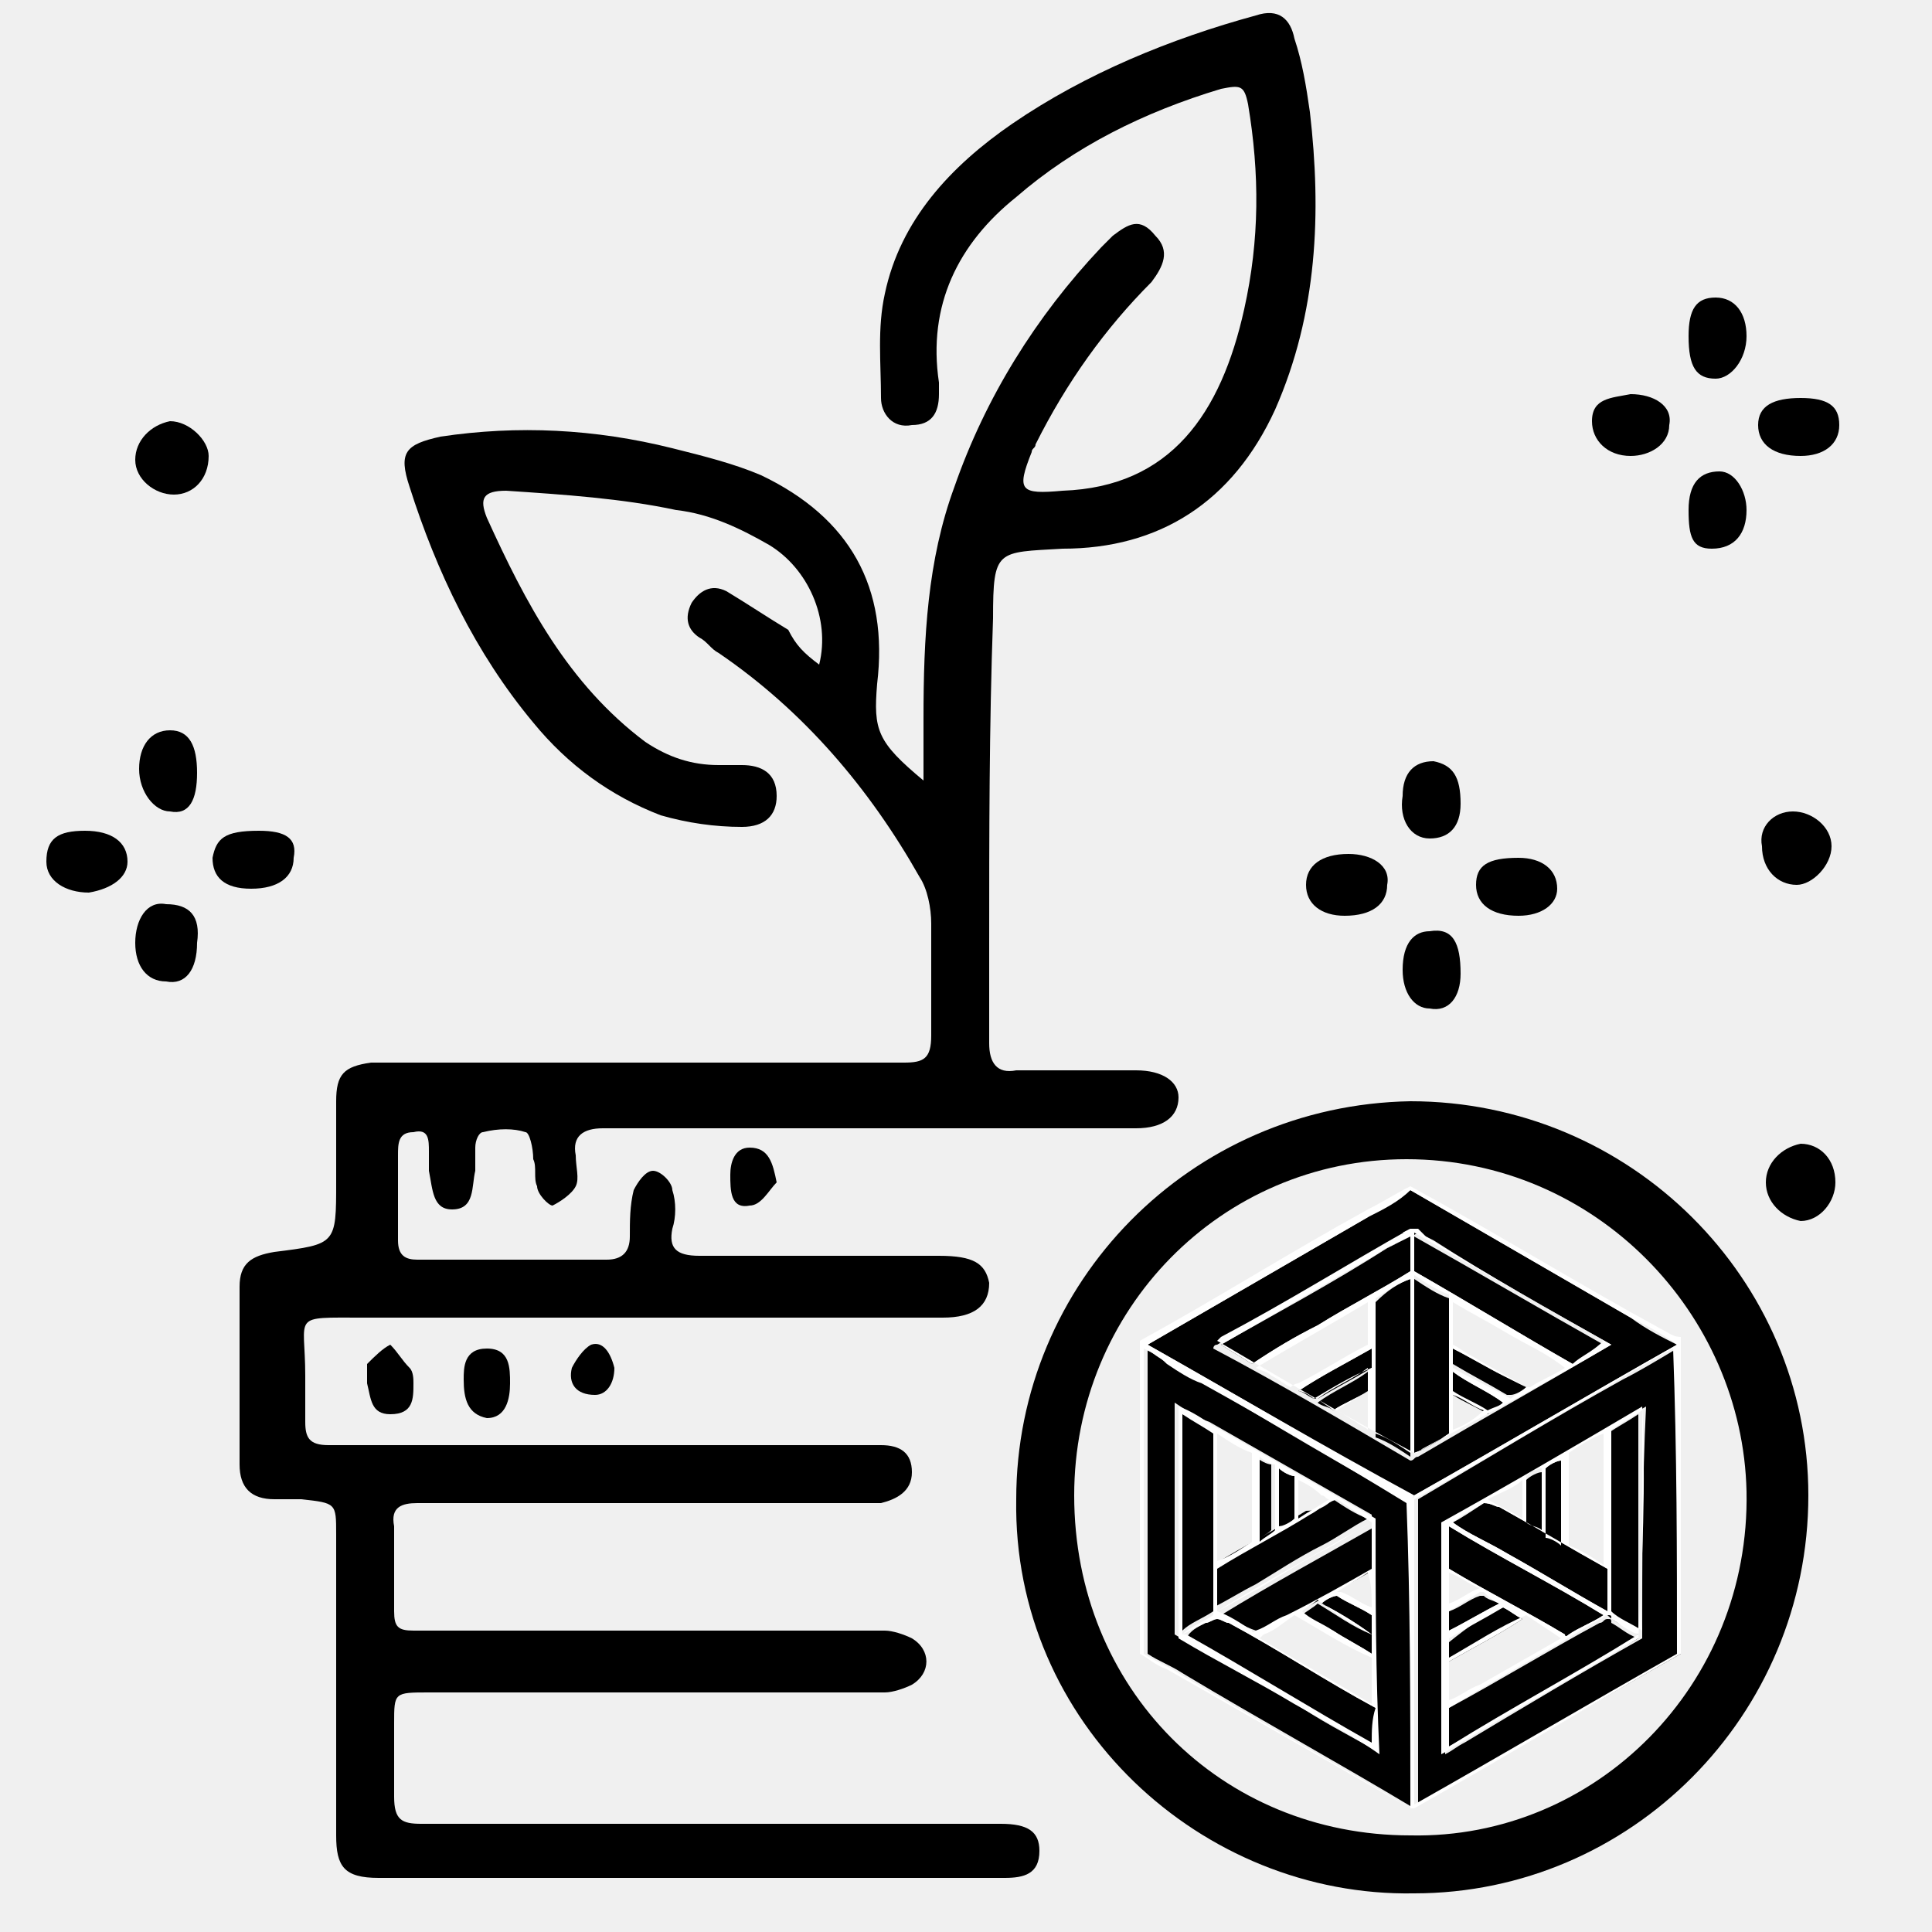
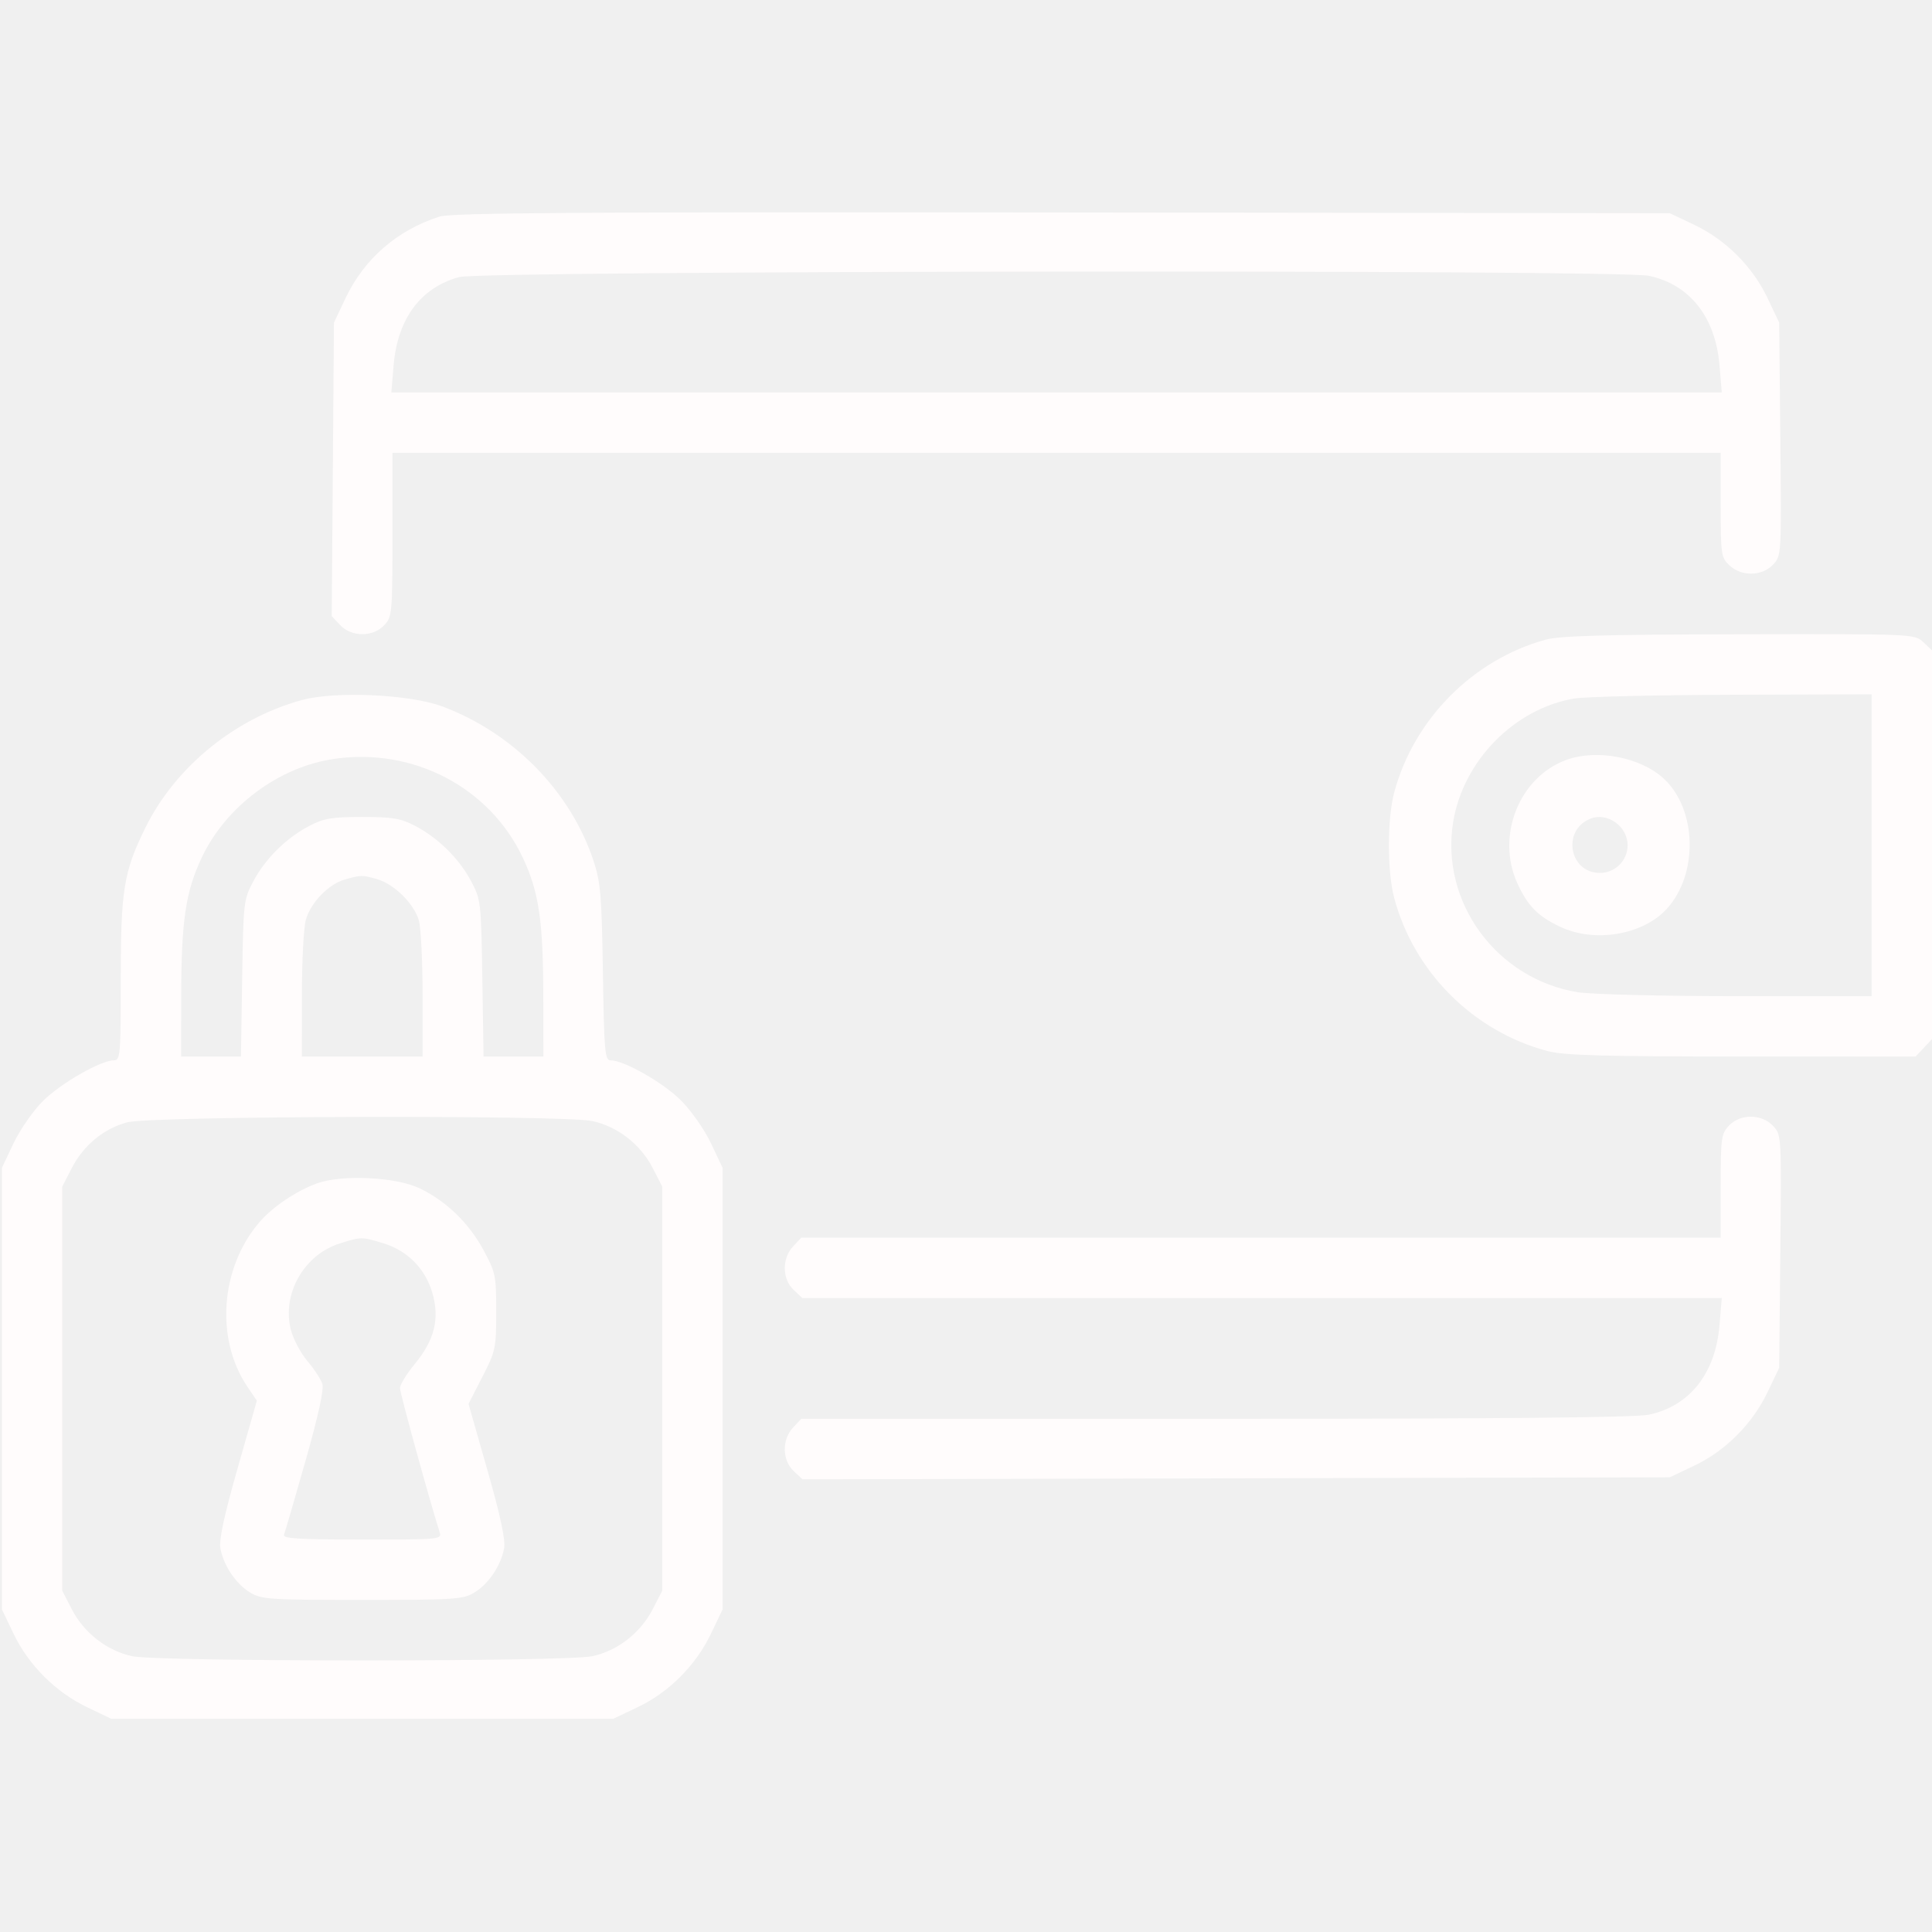
- <svg xmlns="http://www.w3.org/2000/svg" version="1.1" id="Layer_1" x="0px" y="0px" viewBox="0 0 50 50" style="enable-background:new 0 0 50 50;" xml:space="preserve">
-   <style type="text/css">
- 	.st0{fill:#FFFFFF;}
- </style>
-   <path d="M21.2,17.2c0.3-1.2-0.3-2.5-1.3-3.1c-0.7-0.4-1.5-0.8-2.4-0.9c-1.4-0.3-2.9-0.4-4.4-0.5c-0.6,0-0.7,0.2-0.5,0.7  c1,2.2,2.1,4.3,4.1,5.8c0.6,0.4,1.2,0.6,1.9,0.6c0.2,0,0.4,0,0.6,0c0.5,0,0.9,0.2,0.9,0.8c0,0.5-0.3,0.8-0.9,0.8  c-0.7,0-1.4-0.1-2.1-0.3c-1.3-0.5-2.4-1.3-3.3-2.4c-1.5-1.8-2.5-3.9-3.2-6.1c-0.3-0.9-0.1-1.1,0.8-1.3c2-0.3,4-0.2,6,0.3  c0.8,0.2,1.6,0.4,2.3,0.7c2.3,1.1,3.3,2.9,3,5.4c-0.1,1.2,0,1.5,1.2,2.5c0-0.6,0-1.1,0-1.6c0-2.1,0.1-4.1,0.8-6  c0.8-2.3,2.1-4.4,3.8-6.2c0.1-0.1,0.2-0.2,0.3-0.3c0.4-0.3,0.7-0.5,1.1,0c0.4,0.4,0.2,0.8-0.1,1.2c-1.2,1.2-2.2,2.6-3,4.2  c0,0.1-0.1,0.1-0.1,0.2c-0.4,1-0.3,1.1,0.8,1c2.8-0.1,4.1-2,4.7-4.7c0.4-1.8,0.4-3.5,0.1-5.3c-0.1-0.5-0.2-0.5-0.7-0.4  c-2,0.6-3.8,1.5-5.3,2.8c-1.5,1.2-2.3,2.8-2,4.8c0,0.1,0,0.2,0,0.3c0,0.5-0.2,0.8-0.7,0.8c-0.5,0.1-0.8-0.3-0.8-0.7  c0-0.9-0.1-1.8,0.1-2.7c0.4-1.9,1.7-3.3,3.3-4.4c1.9-1.3,4.1-2.2,6.3-2.8c0.6-0.2,0.9,0.1,1,0.6c0.2,0.6,0.3,1.2,0.4,1.9  c0.3,2.6,0.2,5.2-0.9,7.7c-1.1,2.4-3,3.6-5.5,3.6c-1.7,0.1-1.8,0-1.8,1.8c-0.1,2.8-0.1,5.6-0.1,8.4c0,0.9,0,1.7,0,2.6  c0,0.5,0.2,0.8,0.7,0.7c0.9,0,1.9,0,2.8,0c0.1,0,0.2,0,0.3,0c0.7,0,1.1,0.3,1.1,0.7c0,0.5-0.4,0.8-1.1,0.8c-2.8,0-5.6,0-8.5,0  c-1.8,0-3.5,0-5.3,0c-0.5,0-0.8,0.2-0.7,0.7c0,0.3,0.1,0.6,0,0.8c-0.1,0.2-0.4,0.4-0.6,0.5c-0.1,0-0.4-0.3-0.4-0.5  c-0.1-0.2,0-0.5-0.1-0.7c0-0.3-0.1-0.7-0.2-0.7c-0.3-0.1-0.7-0.1-1.1,0c-0.1,0-0.2,0.2-0.2,0.4c0,0.2,0,0.4,0,0.6  c-0.1,0.4,0,1-0.6,1c-0.5,0-0.5-0.5-0.6-1c0-0.2,0-0.3,0-0.5c0-0.3,0-0.6-0.4-0.5c-0.4,0-0.4,0.3-0.4,0.6c0,0.7,0,1.4,0,2.2  c0,0.4,0.2,0.5,0.5,0.5c1.6,0,3.3,0,4.9,0c0.4,0,0.6-0.2,0.6-0.6c0-0.4,0-0.8,0.1-1.2c0.1-0.2,0.3-0.5,0.5-0.5  c0.2,0,0.5,0.3,0.5,0.5c0.1,0.3,0.1,0.7,0,1c-0.1,0.5,0.1,0.7,0.7,0.7c2.1,0,4.1,0,6.2,0c0.9,0,1.2,0.2,1.3,0.7  c0,0.6-0.4,0.9-1.2,0.9c-5,0-10,0-15,0c-1.9,0-1.5-0.1-1.5,1.5c0,0.4,0,0.8,0,1.2c0,0.4,0.1,0.6,0.6,0.6c1.4,0,2.8,0,4.2,0  c3.3,0,6.6,0,9.9,0c0.1,0,0.2,0,0.2,0c0.5,0,0.8,0.2,0.8,0.7c0,0.5-0.4,0.7-0.8,0.8c-0.4,0-0.8,0-1.2,0c-3.6,0-7.2,0-10.8,0  c-0.4,0-0.7,0.1-0.6,0.6c0,0.7,0,1.5,0,2.2c0,0.4,0.1,0.5,0.5,0.5c2.9,0,5.9,0,8.8,0c1.1,0,2.3,0,3.4,0c0.2,0,0.5,0.1,0.7,0.2  c0.5,0.3,0.5,0.9,0,1.2c-0.2,0.1-0.5,0.2-0.7,0.2c-3.9,0-7.8,0-11.8,0c-0.9,0-0.9,0-0.9,0.8c0,0.6,0,1.3,0,1.9  c0,0.6,0.2,0.7,0.7,0.7c3.4,0,6.7,0,10.1,0c1.6,0,3.3,0,4.9,0c0.7,0,1,0.2,1,0.7c0,0.6-0.4,0.7-0.9,0.7c-2.2,0-4.4,0-6.5,0  c-3.1,0-6.1,0-9.2,0c-0.2,0-0.3,0-0.5,0c-0.9,0-1.1-0.3-1.1-1.1c0-2.6,0-5.2,0-7.8c0-0.8,0-0.8-0.9-0.9c-0.2,0-0.4,0-0.7,0  c-0.6,0-0.9-0.3-0.9-0.9c0-1.5,0-3.1,0-4.6c0-0.6,0.3-0.8,0.9-0.9c1.6-0.2,1.6-0.2,1.6-1.8c0-0.7,0-1.4,0-2.1c0-0.7,0.2-0.9,0.9-1  c0.2,0,0.4,0,0.6,0c4.4,0,8.8,0,13.2,0c0.5,0,0.7-0.1,0.7-0.7c0-1,0-1.9,0-2.9c0-0.4-0.1-0.9-0.3-1.2c-1.3-2.3-3-4.3-5.2-5.8  c-0.2-0.1-0.3-0.3-0.5-0.4c-0.3-0.2-0.4-0.5-0.2-0.9c0.2-0.3,0.5-0.5,0.9-0.3c0.5,0.3,1.1,0.7,1.6,1C20.6,16.7,20.8,16.9,21.2,17.2z  " />
-   <path d="M45.7,30.6c0-0.5,0.4-0.9,0.9-1c0.5,0,0.9,0.4,0.9,1c0,0.5-0.4,1-0.9,1C46.1,31.5,45.7,31.1,45.7,30.6z" />
-   <path d="M4.5,12.8c-0.5,0-1-0.4-1-0.9c0-0.5,0.4-0.9,0.9-1c0.5,0,1,0.5,1,0.9C5.4,12.4,5,12.8,4.5,12.8z" />
-   <path d="M46.4,21c0.5,0,1,0.4,1,0.9c0,0.5-0.5,1-0.9,1c-0.5,0-0.9-0.4-0.9-1C45.5,21.4,45.9,21,46.4,21z" />
-   <path d="M2.2,21.5c0.7,0,1.1,0.3,1.1,0.8c0,0.4-0.4,0.7-1,0.8c-0.6,0-1.1-0.3-1.1-0.8C1.2,21.7,1.5,21.5,2.2,21.5z" />
-   <path d="M34.9,22.1c0.6,0,1.1,0.3,1,0.8c0,0.5-0.4,0.8-1.1,0.8c-0.6,0-1-0.3-1-0.8C33.8,22.4,34.2,22.1,34.9,22.1z" />
-   <path d="M39.3,23.7c-0.7,0-1.1-0.3-1.1-0.8c0-0.5,0.3-0.7,1.1-0.7c0.6,0,1,0.3,1,0.8C40.3,23.4,39.9,23.7,39.3,23.7z" />
-   <path d="M46.6,11.8c-0.7,0-1.1-0.3-1.1-0.8c0-0.5,0.4-0.7,1.1-0.7c0.7,0,1,0.2,1,0.7C47.6,11.5,47.2,11.8,46.6,11.8z" />
-   <path d="M5.1,20c0,0.7-0.2,1.1-0.7,1c-0.4,0-0.8-0.5-0.8-1.1c0-0.6,0.3-1,0.8-1C4.9,18.9,5.1,19.3,5.1,20z" />
-   <path d="M5.1,24.4c0,0.7-0.3,1.1-0.8,1c-0.5,0-0.8-0.4-0.8-1c0-0.6,0.3-1.1,0.8-1C4.9,23.4,5.2,23.7,5.1,24.4z" />
-   <path d="M43.7,8.7c0-0.7,0.2-1,0.7-1c0.5,0,0.8,0.4,0.8,1c0,0.6-0.4,1.1-0.8,1.1C43.9,9.8,43.7,9.5,43.7,8.7z" />
-   <path d="M42.2,11.8c-0.6,0-1-0.4-1-0.9c0-0.6,0.5-0.6,1-0.7c0.6,0,1.1,0.3,1,0.8C43.2,11.5,42.7,11.8,42.2,11.8z" />
-   <path d="M43.7,13.2c0-0.7,0.3-1,0.8-1c0.4,0,0.7,0.5,0.7,1c0,0.6-0.3,1-0.9,1C43.8,14.2,43.7,13.9,43.7,13.2z" />
-   <path d="M37.8,20.8c0,0.6-0.3,0.9-0.8,0.9c-0.5,0-0.8-0.5-0.7-1.1c0-0.6,0.3-0.9,0.8-0.9C37.6,19.8,37.8,20.1,37.8,20.8z" />
-   <path d="M37.8,25.2c0,0.6-0.3,1-0.8,0.9c-0.4,0-0.7-0.4-0.7-1c0-0.7,0.3-1,0.7-1C37.6,24,37.8,24.4,37.8,25.2z" />
-   <path d="M6.7,21.5c0.7,0,1,0.2,0.9,0.7c0,0.5-0.4,0.8-1.1,0.8c-0.7,0-1-0.3-1-0.8C5.6,21.7,5.8,21.5,6.7,21.5z" />
-   <path d="M12,35.7c0-0.3,0-0.8,0.6-0.8c0.6,0,0.6,0.5,0.6,0.9c0,0.4-0.1,0.9-0.6,0.9C12.1,36.6,12,36.2,12,35.7z" />
-   <path d="M10.7,35.8c0,0.4,0,0.8-0.6,0.8c-0.5,0-0.5-0.4-0.6-0.8c0-0.2,0-0.4,0-0.5c0.2-0.2,0.4-0.4,0.6-0.5c0.2,0.2,0.3,0.4,0.5,0.6  C10.7,35.5,10.7,35.7,10.7,35.8z" />
-   <path d="M20.1,30.6c-0.2,0.2-0.4,0.6-0.7,0.6c-0.5,0.1-0.5-0.4-0.5-0.8c0-0.3,0.1-0.7,0.5-0.7C19.9,29.7,20,30.1,20.1,30.6z" />
-   <path d="M15.4,36.1c-0.5,0-0.7-0.3-0.6-0.7c0.1-0.2,0.3-0.5,0.5-0.6c0.3-0.1,0.5,0.2,0.6,0.6C15.9,35.8,15.7,36.1,15.4,36.1z" />
-   <g>
-     <path d="M26.3,38.8c0-5.6,4.5-10.2,10.2-10.3c5.7,0,10.3,4.6,10.3,10.2c0,5.7-4.6,10.3-10.2,10.3C31.1,49.1,26.2,44.6,26.3,38.8z    M36.5,47.5c4.8,0.1,8.8-3.9,8.7-8.9c-0.1-4.6-3.9-8.6-8.8-8.6c-4.8,0-8.6,3.9-8.6,8.7C27.8,43.7,31.6,47.5,36.5,47.5z" />
-     <g>
-       <path d="M42.2,34.1c-1.9-1.1-3.8-2.2-5.7-3.3c-0.4,0.2-0.8,0.4-1.1,0.7c-1.9,1.1-3.8,2.2-5.7,3.3c2.3,1.3,4.5,2.6,6.8,3.9    c0,0,0.1,0,0.1,0c2.3-1.3,4.5-2.6,6.8-3.9C43,34.6,42.6,34.4,42.2,34.1z M41.7,34.8c-1.7,1-3.3,1.9-5,2.9c-0.1,0-0.1,0.1-0.2,0.1    c-1.7-1-3.4-2-5.1-2.9c0,0,0-0.1,0.1-0.1c1.5-0.9,3-1.8,4.6-2.6v0c0,0,0,0,0.1,0l0.5-0.3l0,0l0.4,0.2C38.5,33,40.1,33.9,41.7,34.8    C41.7,34.8,41.7,34.8,41.7,34.8L41.7,34.8z" />
-       <path d="M35.9,32.3c0.2-0.1,0.4-0.2,0.6-0.3c0,0.3,0,0.6,0,0.9c-0.8,0.5-1.6,0.9-2.4,1.4c-0.6,0.3-1.1,0.6-1.7,1    c-0.3-0.2-0.5-0.3-0.8-0.5C33,34,34.5,33.2,35.9,32.3z" />
-       <path d="M36.6,32c1.6,0.9,3.3,1.9,4.9,2.8c-0.3,0.2-0.5,0.3-0.8,0.5c-1.4-0.8-2.7-1.6-4.1-2.4C36.6,32.6,36.6,32.3,36.6,32z" />
-       <path d="M36.5,33.1c0,1.5,0,3.1,0,4.6c-0.3-0.2-0.6-0.4-0.9-0.5c0-1.2,0-2.3,0-3.5C35.9,33.4,36.2,33.2,36.5,33.1z" />
-       <path d="M36.6,33.1c0.3,0.2,0.6,0.4,0.9,0.5c0,1.2,0,2.3,0,3.5c-0.3,0.2-0.6,0.4-0.9,0.5C36.6,36.1,36.6,34.6,36.6,33.1L36.6,33.1    z" />
-       <path d="M33.6,36c0.6-0.4,1.2-0.7,1.9-1.1c0,0.2,0,0.3,0,0.5c-0.5,0.3-0.9,0.5-1.4,0.8c0,0-0.1,0-0.1,0C33.8,36.1,33.7,36,33.6,36    L33.6,36z" />
-       <path d="M37.6,34.9c0.4,0.2,0.9,0.5,1.3,0.7c0.2,0.1,0.4,0.2,0.6,0.3c-0.1,0.1-0.3,0.2-0.4,0.2c0,0-0.1,0-0.1,0    c-0.5-0.3-0.9-0.5-1.4-0.8C37.6,35.2,37.6,35,37.6,34.9L37.6,34.9z" />
-       <path d="M36.5,38.9c-1.8-1-3.5-2-5.3-3.1c-0.3-0.2-0.6-0.4-0.9-0.5c-0.2-0.1-0.4-0.2-0.6-0.4c0,2.6,0,5.3,0,7.9    c0.3,0.2,0.6,0.3,0.9,0.5c2,1.2,4,2.3,6,3.5C36.5,44.1,36.5,41.5,36.5,38.9L36.5,38.9z M35.6,45.3c-0.7-0.4-1.5-0.8-2.2-1.3    c-1-0.6-2-1.1-3-1.7c0-2,0-4,0-6c0.3,0.2,0.6,0.4,0.9,0.5c1.4,0.8,2.8,1.6,4.2,2.4C35.6,41.3,35.6,43.3,35.6,45.3L35.6,45.3z" />
-       <path d="M43.4,34.9c-0.5,0.3-1,0.6-1.4,0.8c-1.8,1-3.6,2.1-5.3,3.1c0,2.6,0,5.3,0,7.9c2.3-1.3,4.5-2.6,6.8-3.9    C43.4,40.2,43.4,37.6,43.4,34.9L43.4,34.9z M42.5,42.4c-1.6,0.9-3.1,1.8-4.6,2.7c-0.2,0.1-0.3,0.2-0.5,0.3c0-2,0-4,0-6    c1.7-1,3.4-2,5.2-3C42.5,38.4,42.5,40.4,42.5,42.4z" />
-       <path d="M34.1,36.3c0.4-0.3,0.9-0.5,1.3-0.8c0,0.2,0,0.3,0,0.5c-0.3,0.2-0.6,0.3-0.9,0.5C34.4,36.4,34.2,36.4,34.1,36.3z" />
-       <path d="M37.6,35.5c0.4,0.3,0.9,0.5,1.3,0.8c-0.1,0.1-0.3,0.2-0.4,0.3c-0.3-0.2-0.6-0.3-0.9-0.5C37.6,35.8,37.6,35.7,37.6,35.5    L37.6,35.5z" />
-       <path d="M30.6,36.5c0.3,0.2,0.5,0.3,0.8,0.5c0,1.6,0,3.1,0,4.7c-0.3,0.2-0.6,0.3-0.8,0.5c0-1.1,0-2.2,0-3.2    C30.6,38.2,30.6,37.4,30.6,36.5L30.6,36.5z" />
-       <path d="M41.6,37.1c0.3-0.2,0.5-0.3,0.8-0.5c0,0.7,0,1.4,0,2.1c0,0.4,0,0.8,0,1.2c0,0.8,0,1.6,0,2.4c-0.3-0.2-0.6-0.3-0.8-0.5    C41.6,40.2,41.6,38.6,41.6,37.1z" />
-       <path d="M32.5,37.7c0.1,0.1,0.3,0.2,0.4,0.2c0,0.6,0,1.1,0,1.7c-0.1,0.1-0.3,0.2-0.4,0.3C32.5,39.1,32.5,38.4,32.5,37.7z" />
-       <path d="M40,38c0.1-0.1,0.3-0.2,0.4-0.2c0,0.7,0,1.5,0,2.2c-0.1-0.1-0.3-0.2-0.4-0.2C40,39.1,40,38.5,40,38z" />
-       <path d="M33.1,38c0.1,0.1,0.3,0.2,0.4,0.2c0,0.4,0,0.7,0,1.1c-0.1,0.1-0.3,0.2-0.4,0.2C33.1,39,33.1,38.5,33.1,38z" />
-       <path d="M39.5,38.3c0.1-0.1,0.3-0.2,0.4-0.2c0,0.5,0,1,0,1.6c-0.1-0.1-0.3-0.1-0.4-0.2C39.5,39,39.5,38.6,39.5,38.3L39.5,38.3z" />
-       <path d="M34.5,38.8c0.3,0.2,0.6,0.4,0.9,0.5c-0.4,0.2-0.8,0.5-1.2,0.7c-0.6,0.3-1.2,0.7-1.7,1c-0.4,0.2-0.7,0.4-1.1,0.6    c0-0.4,0-0.7,0-1.1c0.8-0.5,1.6-0.9,2.4-1.4C34.1,39.1,34.3,39,34.5,38.8L34.5,38.8z" />
-       <path d="M38.4,38.9C38.4,38.9,38.4,38.9,38.4,38.9c0.2,0,0.3,0.1,0.4,0.1c0.9,0.5,1.9,1.1,2.8,1.6c0,0.4,0,0.7,0,1.1    c-0.9-0.5-1.7-1-2.6-1.5c-0.5-0.3-1-0.5-1.4-0.8C37.8,39.3,38.1,39.1,38.4,38.9L38.4,38.9z" />
-       <path d="M31.6,41.8c1.3-0.8,2.6-1.5,4-2.3c0,0.4,0,0.7,0,1.1c-0.7,0.4-1.4,0.8-2.2,1.2c-0.3,0.1-0.5,0.3-0.8,0.4    c0,0-0.1,0.1-0.1,0C32.2,42.1,31.9,41.9,31.6,41.8z" />
-       <path d="M37.5,39.5c1.3,0.8,2.7,1.5,4,2.3c-0.3,0.2-0.6,0.3-0.9,0.5c0,0-0.1,0.1-0.1,0c-1-0.6-2-1.1-3-1.7    C37.5,40.3,37.5,39.9,37.5,39.5L37.5,39.5z" />
-       <path d="M34.2,41.5c0.1-0.1,0.3-0.2,0.4-0.2c0.3,0.2,0.6,0.3,0.9,0.5c0,0.2,0,0.3,0,0.5C35.1,42,34.6,41.7,34.2,41.5z" />
-       <path d="M38.3,41.3c0,0,0.1,0,0.1,0c0.1,0.1,0.2,0.1,0.4,0.2c0,0,0,0,0,0c-0.4,0.2-0.9,0.5-1.3,0.7c0-0.2,0-0.3,0-0.5    C37.8,41.6,38,41.4,38.3,41.3z" />
-       <path d="M33.7,41.8c0.1-0.1,0.3-0.2,0.4-0.3c0.5,0.3,0.9,0.6,1.4,0.8c0,0.2,0,0.3,0,0.5c-0.3-0.2-0.7-0.4-1-0.6    C34.2,42.1,33.9,41.9,33.7,41.8L33.7,41.8z" />
-       <path d="M38.9,41.6c0.2,0.1,0.3,0.2,0.5,0.3c-0.6,0.4-1.2,0.7-1.9,1.1c0-0.2,0-0.3,0-0.5C38,42.1,38.4,41.8,38.9,41.6z" />
-       <path d="M31.2,42c0.1,0,0.2-0.1,0.3-0.1c0.1,0,0.2,0.1,0.3,0.1c1.3,0.7,2.5,1.5,3.8,2.2c0,0.3,0,0.6,0,1c-1.6-0.9-3.2-1.9-4.8-2.8    c0,0-0.1,0-0.1,0C30.8,42.2,31,42.1,31.2,42L31.2,42z" />
-       <path d="M41.4,42c0.1,0,0.1-0.1,0.2-0.1c0.1,0,0.1,0,0.1,0.1c0.2,0.1,0.4,0.3,0.7,0.4c-1.6,0.9-3.3,1.9-4.9,2.8c0-0.3,0-0.6,0-1    C38.8,43.5,40.1,42.7,41.4,42L41.4,42z" />
-       <path class="st0" d="M43,34.4c-2.2-1.2-4.3-2.5-6.5-3.7h0c-0.4,0.2-0.7,0.4-1.1,0.6c-2,1.1-3.9,2.3-5.9,3.4v8.1    c0.2,0.1,0.4,0.3,0.7,0.4c2.1,1.2,4.2,2.4,6.3,3.6c0,0,0.1,0,0.1,0c2.3-1.3,4.6-2.7,6.9-4v-8.2C43.3,34.6,43.2,34.5,43,34.4    L43,34.4z M36.5,46.8c-2-1.2-4-2.3-6-3.5c-0.3-0.2-0.6-0.3-0.9-0.5c0-2.6,0-5.3,0-7.9c0.2,0.1,0.4,0.2,0.6,0.4    c0.3,0.2,0.6,0.4,0.9,0.5c1.8,1,3.5,2,5.3,3.1C36.5,41.5,36.5,44.1,36.5,46.8L36.5,46.8z M43.4,42.8c-2.3,1.3-4.5,2.6-6.8,3.9    c0-2.6,0-5.3,0-7.9c1.8-1,3.6-2.1,5.3-3.1c0.5-0.3,1-0.6,1.4-0.8C43.4,37.6,43.4,40.2,43.4,42.8L43.4,42.8z M36.6,38.7    C36.6,38.8,36.5,38.8,36.6,38.7c-2.4-1.3-4.6-2.6-6.9-3.9c1.9-1.1,3.8-2.2,5.7-3.3c0.4-0.2,0.8-0.4,1.1-0.7    c1.9,1.1,3.8,2.2,5.7,3.3c0.4,0.2,0.8,0.4,1.2,0.7C41.1,36.1,38.9,37.4,36.6,38.7z" />
-       <path class="st0" d="M41.7,34.8c-1.6-0.9-3.2-1.8-4.8-2.8l0,0c0,0-0.1-0.1-0.1-0.1l0,0l-0.1-0.1l0,0l0,0l-0.1,0l0,0l0,0l0,0l0,0    l-0.1,0c-1.6,0.9-3.2,1.9-4.9,2.8c0,0,0,0-0.1,0.1c1.7,1,3.4,2,5.1,2.9c0.1,0,0.1,0,0.2-0.1C38.3,36.7,40,35.8,41.7,34.8    C41.7,34.8,41.7,34.8,41.7,34.8L41.7,34.8z M33.4,35.9c-0.2-0.1-0.3-0.2-0.5-0.3c-0.1-0.1-0.2-0.1-0.4-0.2c1-0.6,1.9-1.1,2.9-1.7    c0,0.4,0,0.7,0,1.1c-0.6,0.3-1.2,0.7-1.8,1C33.6,35.8,33.5,35.8,33.4,35.9C33.4,35.9,33.4,35.9,33.4,35.9z M34,36.2    c-0.1-0.1-0.3-0.2-0.4-0.2c0.6-0.4,1.2-0.7,1.9-1.1c0,0.2,0,0.3,0,0.5C35,35.6,34.5,35.9,34,36.2C34,36.2,34,36.2,34,36.2L34,36.2    z M35.4,37c-0.1-0.1-0.2-0.1-0.3-0.2c-0.2-0.1-0.3-0.2-0.5-0.3c0.3-0.2,0.5-0.3,0.8-0.5C35.4,36.4,35.4,36.7,35.4,37z M35.4,36    c-0.3,0.2-0.6,0.3-0.9,0.5c-0.1-0.1-0.3-0.2-0.4-0.3c0.4-0.3,0.9-0.5,1.3-0.8C35.4,35.7,35.4,35.8,35.4,36z M36.5,37.6    c-0.3-0.2-0.6-0.4-0.9-0.5c0-1.2,0-2.3,0-3.5c0.3-0.2,0.6-0.4,0.9-0.5C36.5,34.6,36.5,36.1,36.5,37.6z M36.5,32.9    c-0.8,0.5-1.6,0.9-2.4,1.4c-0.6,0.3-1.1,0.6-1.7,1c-0.3-0.2-0.5-0.3-0.8-0.5c1.4-0.8,2.9-1.7,4.3-2.5c0.2-0.1,0.4-0.2,0.6-0.3    C36.5,32.3,36.5,32.6,36.5,32.9z M37.5,37.1c-0.3,0.2-0.6,0.4-0.9,0.5c0-1.5,0-3,0-4.6c0.3,0.2,0.6,0.4,0.9,0.5    C37.5,34.8,37.5,35.9,37.5,37.1L37.5,37.1z M37.6,37c0-0.3,0-0.6,0-0.9c0.3,0.1,0.5,0.3,0.8,0.4C38.2,36.7,37.9,36.9,37.6,37z     M38.5,36.5c-0.3-0.2-0.6-0.3-0.9-0.5c0-0.2,0-0.3,0-0.5c0.4,0.3,0.9,0.5,1.3,0.8C38.8,36.4,38.7,36.4,38.5,36.5L38.5,36.5z     M39.1,36.2C39.1,36.2,39,36.2,39.1,36.2c-0.5-0.3-1-0.5-1.5-0.8c0-0.2,0-0.3,0-0.5c0.4,0.2,0.9,0.5,1.3,0.7    c0.2,0.1,0.4,0.2,0.6,0.3C39.4,36,39.2,36.1,39.1,36.2z M40.5,35.4c-0.3,0.2-0.6,0.3-0.9,0.5c0,0-0.1,0-0.1,0    c-0.5-0.3-0.9-0.5-1.4-0.8c-0.2-0.1-0.3-0.2-0.5-0.3c0-0.4,0-0.7,0-1.1c0.5,0.3,0.9,0.5,1.4,0.8C39.5,34.8,40,35,40.5,35.4    C40.5,35.4,40.5,35.4,40.5,35.4L40.5,35.4z M40.7,35.3c-1.4-0.8-2.7-1.6-4.1-2.4c0-0.3,0-0.6,0-1c1.6,0.9,3.3,1.9,4.9,2.8    C41.2,35,40.9,35.1,40.7,35.3z" />
-       <path class="st0" d="M36.5,31.8C36.5,31.9,36.4,31.9,36.5,31.8C36.4,31.9,36.4,31.9,36.5,31.8c-0.1,0.1-0.1,0.1-0.2,0.1L36.5,31.8    L36.5,31.8L36.5,31.8C36.4,31.9,36.5,31.8,36.5,31.8z" />
-       <path class="st0" d="M35.6,39.3c-1.4-0.8-2.8-1.6-4.2-2.4c-0.3-0.2-0.6-0.4-0.9-0.5c0,2,0,4,0,6c1,0.6,2,1.1,3,1.7    c0.7,0.4,1.5,0.8,2.2,1.3C35.6,43.3,35.6,41.3,35.6,39.3L35.6,39.3z M35.5,44.1c-1-0.6-1.9-1.1-2.9-1.7c0,0,0.1-0.1,0.1-0.1    c0.3-0.1,0.5-0.3,0.8-0.5c0.7,0.4,1.3,0.8,2,1.1C35.5,43.3,35.5,43.7,35.5,44.1L35.5,44.1z M35.5,42.3c0,0.2,0,0.3,0,0.5    c-0.3-0.2-0.7-0.4-1-0.6c-0.3-0.2-0.6-0.3-0.8-0.5c0.1-0.1,0.3-0.2,0.4-0.3C34.6,41.8,35.1,42.1,35.5,42.3L35.5,42.3z M34.2,41.5    c0.1-0.1,0.3-0.2,0.4-0.2c0.3,0.2,0.6,0.3,0.9,0.5c0,0.2,0,0.3,0,0.5C35.1,42,34.6,41.7,34.2,41.5L34.2,41.5z M35.5,41.6    c-0.3-0.1-0.5-0.3-0.8-0.4c0,0-0.1,0-0.1,0c0.3-0.2,0.5-0.3,0.8-0.5C35.5,41,35.5,41.3,35.5,41.6L35.5,41.6z M35.5,40.6    c-0.7,0.4-1.4,0.8-2.2,1.2c-0.3,0.1-0.5,0.3-0.8,0.4c0,0-0.1,0.1-0.1,0c-0.3-0.2-0.6-0.4-0.9-0.5c1.3-0.8,2.6-1.5,4-2.3    C35.5,39.8,35.5,40.2,35.5,40.6z M35.5,39.4c-0.4,0.2-0.8,0.5-1.2,0.7c-0.6,0.3-1.2,0.7-1.7,1c-0.4,0.2-0.7,0.4-1.1,0.6    c0-0.4,0-0.7,0-1.1c0.8-0.5,1.6-0.9,2.4-1.4c0.2-0.1,0.4-0.3,0.7-0.4C34.9,39,35.2,39.2,35.5,39.4L35.5,39.4z M33.6,38.3    c0.2,0.1,0.4,0.2,0.6,0.4c0.1,0,0.1,0.1,0.2,0.1c-0.3,0.2-0.5,0.3-0.8,0.5C33.6,38.9,33.6,38.6,33.6,38.3L33.6,38.3z M33.1,38    c0.1,0.1,0.3,0.2,0.4,0.2c0,0.4,0,0.7,0,1.1c-0.1,0.1-0.3,0.2-0.4,0.2C33.1,39,33.1,38.5,33.1,38z M32.6,37.7    c0.1,0.1,0.3,0.2,0.4,0.2c0,0.6,0,1.1,0,1.7c-0.1,0.1-0.3,0.2-0.4,0.3C32.6,39.1,32.6,38.4,32.6,37.7z M31.5,38.8    c0-0.6,0-1.1,0-1.7c0.3,0.2,0.6,0.4,0.9,0.5c0,0.8,0,1.5,0,2.3c-0.3,0.2-0.6,0.4-0.9,0.5C31.5,39.9,31.5,39.3,31.5,38.8L31.5,38.8    z M30.6,39c0-0.8,0-1.6,0-2.4c0.3,0.2,0.5,0.3,0.8,0.5c0,1.6,0,3.1,0,4.7c-0.3,0.2-0.6,0.3-0.8,0.5C30.6,41.1,30.6,40,30.6,39    L30.6,39z M35.5,45.1c-1.6-0.9-3.2-1.9-4.8-2.8c0,0-0.1,0-0.1,0c0.2-0.1,0.4-0.2,0.6-0.3c0.1,0,0.2-0.1,0.3-0.1    c0.1,0,0.2,0.1,0.3,0.1c1.3,0.7,2.5,1.5,3.8,2.2C35.5,44.5,35.5,44.8,35.5,45.1L35.5,45.1z" />
-       <path class="st0" d="M42.5,36.4c-1.7,1-3.4,2-5.2,3c0,2,0,4,0,6c0.2-0.1,0.3-0.2,0.5-0.3c1.5-0.9,3.1-1.8,4.6-2.7    C42.5,40.4,42.6,38.4,42.5,36.4z M40.6,37.6c0.3-0.2,0.6-0.4,0.9-0.5c0,0.8,0,1.5,0,2.3c0,0.4,0,0.7,0,1.1    c-0.3-0.2-0.6-0.4-0.9-0.5C40.6,39.2,40.6,38.4,40.6,37.6L40.6,37.6z M40,38c0.1-0.1,0.3-0.2,0.4-0.2c0,0.7,0,1.5,0,2.2    c-0.1-0.1-0.3-0.2-0.4-0.2C40,39.1,40,38.5,40,38z M39.5,38.2c0.1-0.1,0.3-0.2,0.4-0.2c0,0.5,0,1,0,1.6c-0.1-0.1-0.3-0.1-0.4-0.2    C39.5,39,39.5,38.6,39.5,38.2L39.5,38.2z M39.4,38.3c0,0.3,0,0.7,0,1c-0.3-0.2-0.6-0.3-0.9-0.5C38.9,38.6,39.2,38.5,39.4,38.3    L39.4,38.3z M38.4,38.9C38.4,38.9,38.4,38.9,38.4,38.9c0.2,0,0.3,0.1,0.4,0.1c0.9,0.5,1.9,1.1,2.8,1.6c0,0.4,0,0.7,0,1.1    c-0.9-0.5-1.7-1-2.6-1.5c-0.5-0.3-1-0.5-1.4-0.8C37.8,39.2,38.1,39.1,38.4,38.9z M37.5,39.5c1.3,0.8,2.7,1.5,4,2.3    c-0.3,0.2-0.6,0.3-0.9,0.5c0,0-0.1,0.1-0.1,0c-1-0.6-2-1.1-3-1.7C37.5,40.3,37.5,39.9,37.5,39.5L37.5,39.5z M40.4,42.4    c-0.7,0.4-1.4,0.8-2.1,1.2c-0.3,0.1-0.5,0.3-0.8,0.4c0-0.4,0-0.7,0-1.1c0.7-0.4,1.3-0.8,2-1.1C39.8,42,40.1,42.2,40.4,42.4    L40.4,42.4z M38.8,41.5c-0.4,0.2-0.9,0.5-1.3,0.7c0-0.2,0-0.3,0-0.5c0.3-0.2,0.5-0.3,0.8-0.5c0,0,0.1,0,0.1,0    C38.5,41.3,38.6,41.4,38.8,41.5C38.8,41.5,38.8,41.5,38.8,41.5L38.8,41.5z M37.5,40.7c0.3,0.1,0.5,0.3,0.8,0.4    c-0.3,0.1-0.5,0.3-0.8,0.4C37.5,41.3,37.5,41,37.5,40.7z M37.5,42.4c0.5-0.3,0.9-0.5,1.4-0.8c0.2,0.1,0.3,0.2,0.5,0.3    c-0.6,0.4-1.2,0.7-1.9,1.1C37.5,42.7,37.5,42.5,37.5,42.4z M37.5,45.2c0-0.3,0-0.6,0-1c1.3-0.8,2.6-1.5,3.9-2.3    c0.1,0,0.1-0.1,0.2-0.1c0.1,0,0.1,0,0.1,0.1c0.2,0.1,0.4,0.3,0.7,0.4C40.8,43.3,39.1,44.2,37.5,45.2L37.5,45.2z M42.5,42.2    c-0.3-0.2-0.6-0.3-0.8-0.5c0-1.6,0-3.1,0-4.7c0.3-0.2,0.5-0.3,0.8-0.5c0,0.7,0,1.4,0,2.1c0,0.4,0,0.8,0,1.2    C42.5,40.6,42.4,41.4,42.5,42.2z" />
-     </g>
-   </g>
+ <svg xmlns="http://www.w3.org/2000/svg" width="512" height="512" viewBox="0 0 512 512" version="1.1">
+   <path d="M 116.500 57.396 C 105.296 60.966, 96.523 68.572, 91.582 78.997 L 88.500 85.500 88.206 124.388 L 87.911 163.276 90.130 165.638 C 93.144 168.847, 98.834 168.870, 101.826 165.686 C 103.920 163.456, 104 162.574, 104 141.686 L 104 120 280 120 L 456 120 456 133.826 C 456 146.985, 456.112 147.756, 458.314 149.826 C 461.514 152.832, 466.957 152.739, 469.880 149.628 C 472.099 147.265, 472.107 147.135, 471.804 116.378 L 471.500 85.500 468.418 78.997 C 464.470 70.667, 457.333 63.530, 449.003 59.582 L 442.500 56.500 281.500 56.311 C 153.388 56.160, 119.683 56.382, 116.500 57.396 M 121.713 73.422 C 111.509 76.166, 105.349 84.449, 104.312 96.821 L 103.710 104 280 104 L 456.290 104 455.688 96.821 C 454.616 84.031, 447.829 75.416, 436.994 73.092 C 429.045 71.387, 128.108 71.703, 121.713 73.422 M 409.608 169.522 C 390.315 174.819, 374.637 190.650, 369.475 210.045 C 367.613 217.045, 367.613 230.955, 369.475 237.955 C 374.699 257.584, 390.416 273.301, 410.045 278.525 C 414.434 279.693, 424.503 279.979, 461.576 279.988 L 507.651 280 509.826 277.686 L 512 275.371 512 223.860 L 512 172.349 509.686 170.174 C 507.375 168.004, 507.295 168, 460.936 168.089 C 425.393 168.158, 413.352 168.494, 409.608 169.522 M 80 185.519 C 62.213 190.375, 46.373 203.332, 38.457 219.500 C 32.762 231.132, 32 235.879, 32 259.710 C 32 279.717, 31.889 281, 30.160 281 C 26.702 281, 16.011 287.147, 11.334 291.824 C 8.765 294.393, 5.277 299.421, 3.582 302.997 L 0.500 309.500 0.500 368 L 0.500 426.500 3.620 433 C 7.593 441.278, 14.722 448.407, 23 452.380 L 29.500 455.500 96 455.500 L 162.500 455.500 169 452.413 C 177.259 448.491, 184.385 441.356, 188.387 433 L 191.500 426.500 191.500 368 L 191.500 309.500 188.418 302.997 C 186.685 299.341, 183.192 294.350, 180.438 291.596 C 175.752 286.910, 165.369 281.002, 161.816 281.001 C 160.297 281, 160.098 278.734, 159.775 257.750 C 159.457 237.124, 159.171 233.765, 157.241 227.985 C 151.117 209.649, 136.005 194.248, 117.242 187.221 C 108.643 184, 88.874 183.097, 80 185.519 M 417.226 185.112 C 401.344 187.757, 387.707 201.670, 385.094 217.895 C 381.678 239.107, 396.603 259.458, 418.138 262.953 C 421.655 263.523, 440.487 263.988, 460.250 263.992 L 496 264 496 224 L 496 184 459.250 184.117 C 439.038 184.181, 420.127 184.629, 417.226 185.112 M 88.536 201.113 C 73.888 203.246, 59.898 213.666, 53.486 227.220 C 49.177 236.328, 48.045 243.992, 48.020 264.250 L 48 280 55.928 280 L 63.855 280 64.178 259.250 C 64.492 238.992, 64.563 238.382, 67.164 233.500 C 70.357 227.505, 75.871 222.064, 82 218.859 C 85.806 216.869, 87.966 216.506, 96 216.506 C 104.034 216.506, 106.194 216.869, 110 218.859 C 116.129 222.064, 121.643 227.505, 124.836 233.500 C 127.437 238.382, 127.508 238.992, 127.822 259.250 L 128.145 280 136.072 280 L 144 280 143.980 264.250 C 143.955 243.992, 142.823 236.328, 138.514 227.220 C 129.713 208.618, 109.502 198.060, 88.536 201.113 M 415.137 201.369 C 402.644 205.890, 396.408 221.480, 402.084 234 C 404.826 240.048, 407.542 242.813, 413.500 245.623 C 422.621 249.924, 435.350 247.783, 441.688 240.882 C 450.132 231.688, 449.730 214.438, 440.882 206.312 C 434.727 200.659, 423.210 198.448, 415.137 201.369 M 421.465 216.961 C 413.848 220.014, 415.844 231.333, 424 231.333 C 428.052 231.333, 431.333 228.052, 431.333 224 C 431.333 218.989, 425.963 215.158, 421.465 216.961 M 91.315 233.102 C 87.026 234.343, 82.300 239.260, 81.041 243.791 C 80.475 245.831, 80.009 254.813, 80.006 263.750 L 80 280 96 280 L 112 280 111.994 263.750 C 111.991 254.813, 111.546 245.905, 111.004 243.956 C 109.779 239.544, 104.474 234.283, 99.942 232.983 C 96 231.853, 95.613 231.858, 91.315 233.102 M 33.713 297.422 C 27.473 299.100, 22.121 303.524, 19.004 309.580 L 16.500 314.447 16.500 368 L 16.500 421.553 19.055 426.517 C 22.252 432.731, 28.373 437.485, 35.006 438.908 C 42.008 440.410, 149.992 440.410, 156.994 438.908 C 163.627 437.485, 169.748 432.731, 172.945 426.517 L 175.500 421.553 175.500 368 L 175.500 314.447 172.945 309.483 C 169.748 303.269, 163.627 298.515, 156.994 297.092 C 149.258 295.433, 40.023 295.725, 33.713 297.422 M 458.174 298.314 C 456.161 300.458, 456 301.639, 456 314.314 L 456 328 334.174 328 L 212.349 328 210.174 330.314 C 207.195 333.486, 207.261 338.957, 210.314 341.826 L 212.629 344 334.459 344 L 456.290 344 455.688 351.179 C 454.616 363.969, 447.829 372.584, 436.994 374.908 C 433.488 375.660, 397.705 376, 322.125 376 L 212.349 376 210.174 378.314 C 207.187 381.495, 207.261 386.957, 210.332 389.842 L 212.664 392.033 327.582 391.767 L 442.500 391.500 449 388.413 C 457.259 384.491, 464.385 377.356, 468.387 369 L 471.500 362.500 471.804 331.622 C 472.107 300.865, 472.099 300.735, 469.880 298.372 C 466.856 295.153, 461.170 295.126, 458.174 298.314 M 84.005 313.611 C 78.402 315.643, 72.055 319.957, 68.560 324.111 C 58.341 336.256, 57.066 354.977, 65.602 367.555 L 68.071 371.193 62.943 389.199 C 59.376 401.724, 57.997 408.163, 58.411 410.352 C 59.275 414.922, 62.503 419.726, 66.241 422.005 C 69.276 423.856, 71.317 423.993, 96 423.993 C 120.683 423.993, 122.724 423.856, 125.759 422.005 C 129.499 419.725, 132.726 414.921, 133.590 410.346 C 134.005 408.153, 132.660 401.843, 129.174 389.619 L 124.161 372.045 127.830 364.887 C 131.343 358.036, 131.500 357.296, 131.500 347.615 C 131.500 337.992, 131.333 337.192, 128.073 331.179 C 124.222 324.076, 118.222 318.289, 111.216 314.921 C 104.935 311.901, 90.623 311.212, 84.005 313.611 M 90.115 329.501 C 80.602 332.468, 74.672 342.842, 77.063 352.337 C 77.693 354.837, 79.672 358.597, 81.461 360.691 C 83.251 362.786, 85.033 365.509, 85.422 366.743 C 85.886 368.212, 84.339 375.277, 80.934 387.243 C 78.076 397.284, 75.524 406.063, 75.262 406.750 C 74.891 407.726, 79.434 408, 95.960 408 C 117.069 408, 117.133 407.993, 116.463 405.883 C 113.727 397.262, 106 369.183, 106 367.860 C 106 366.957, 107.761 364.087, 109.913 361.482 C 115.162 355.130, 116.566 349.460, 114.581 342.631 C 112.705 336.179, 107.951 331.392, 101.488 329.446 C 95.818 327.740, 95.762 327.740, 90.115 329.501" stroke="none" fill="#fffcfc" fill-rule="evenodd" />
+   <path d="" stroke="none" fill="#fcfcfc" fill-rule="evenodd" />
</svg>
